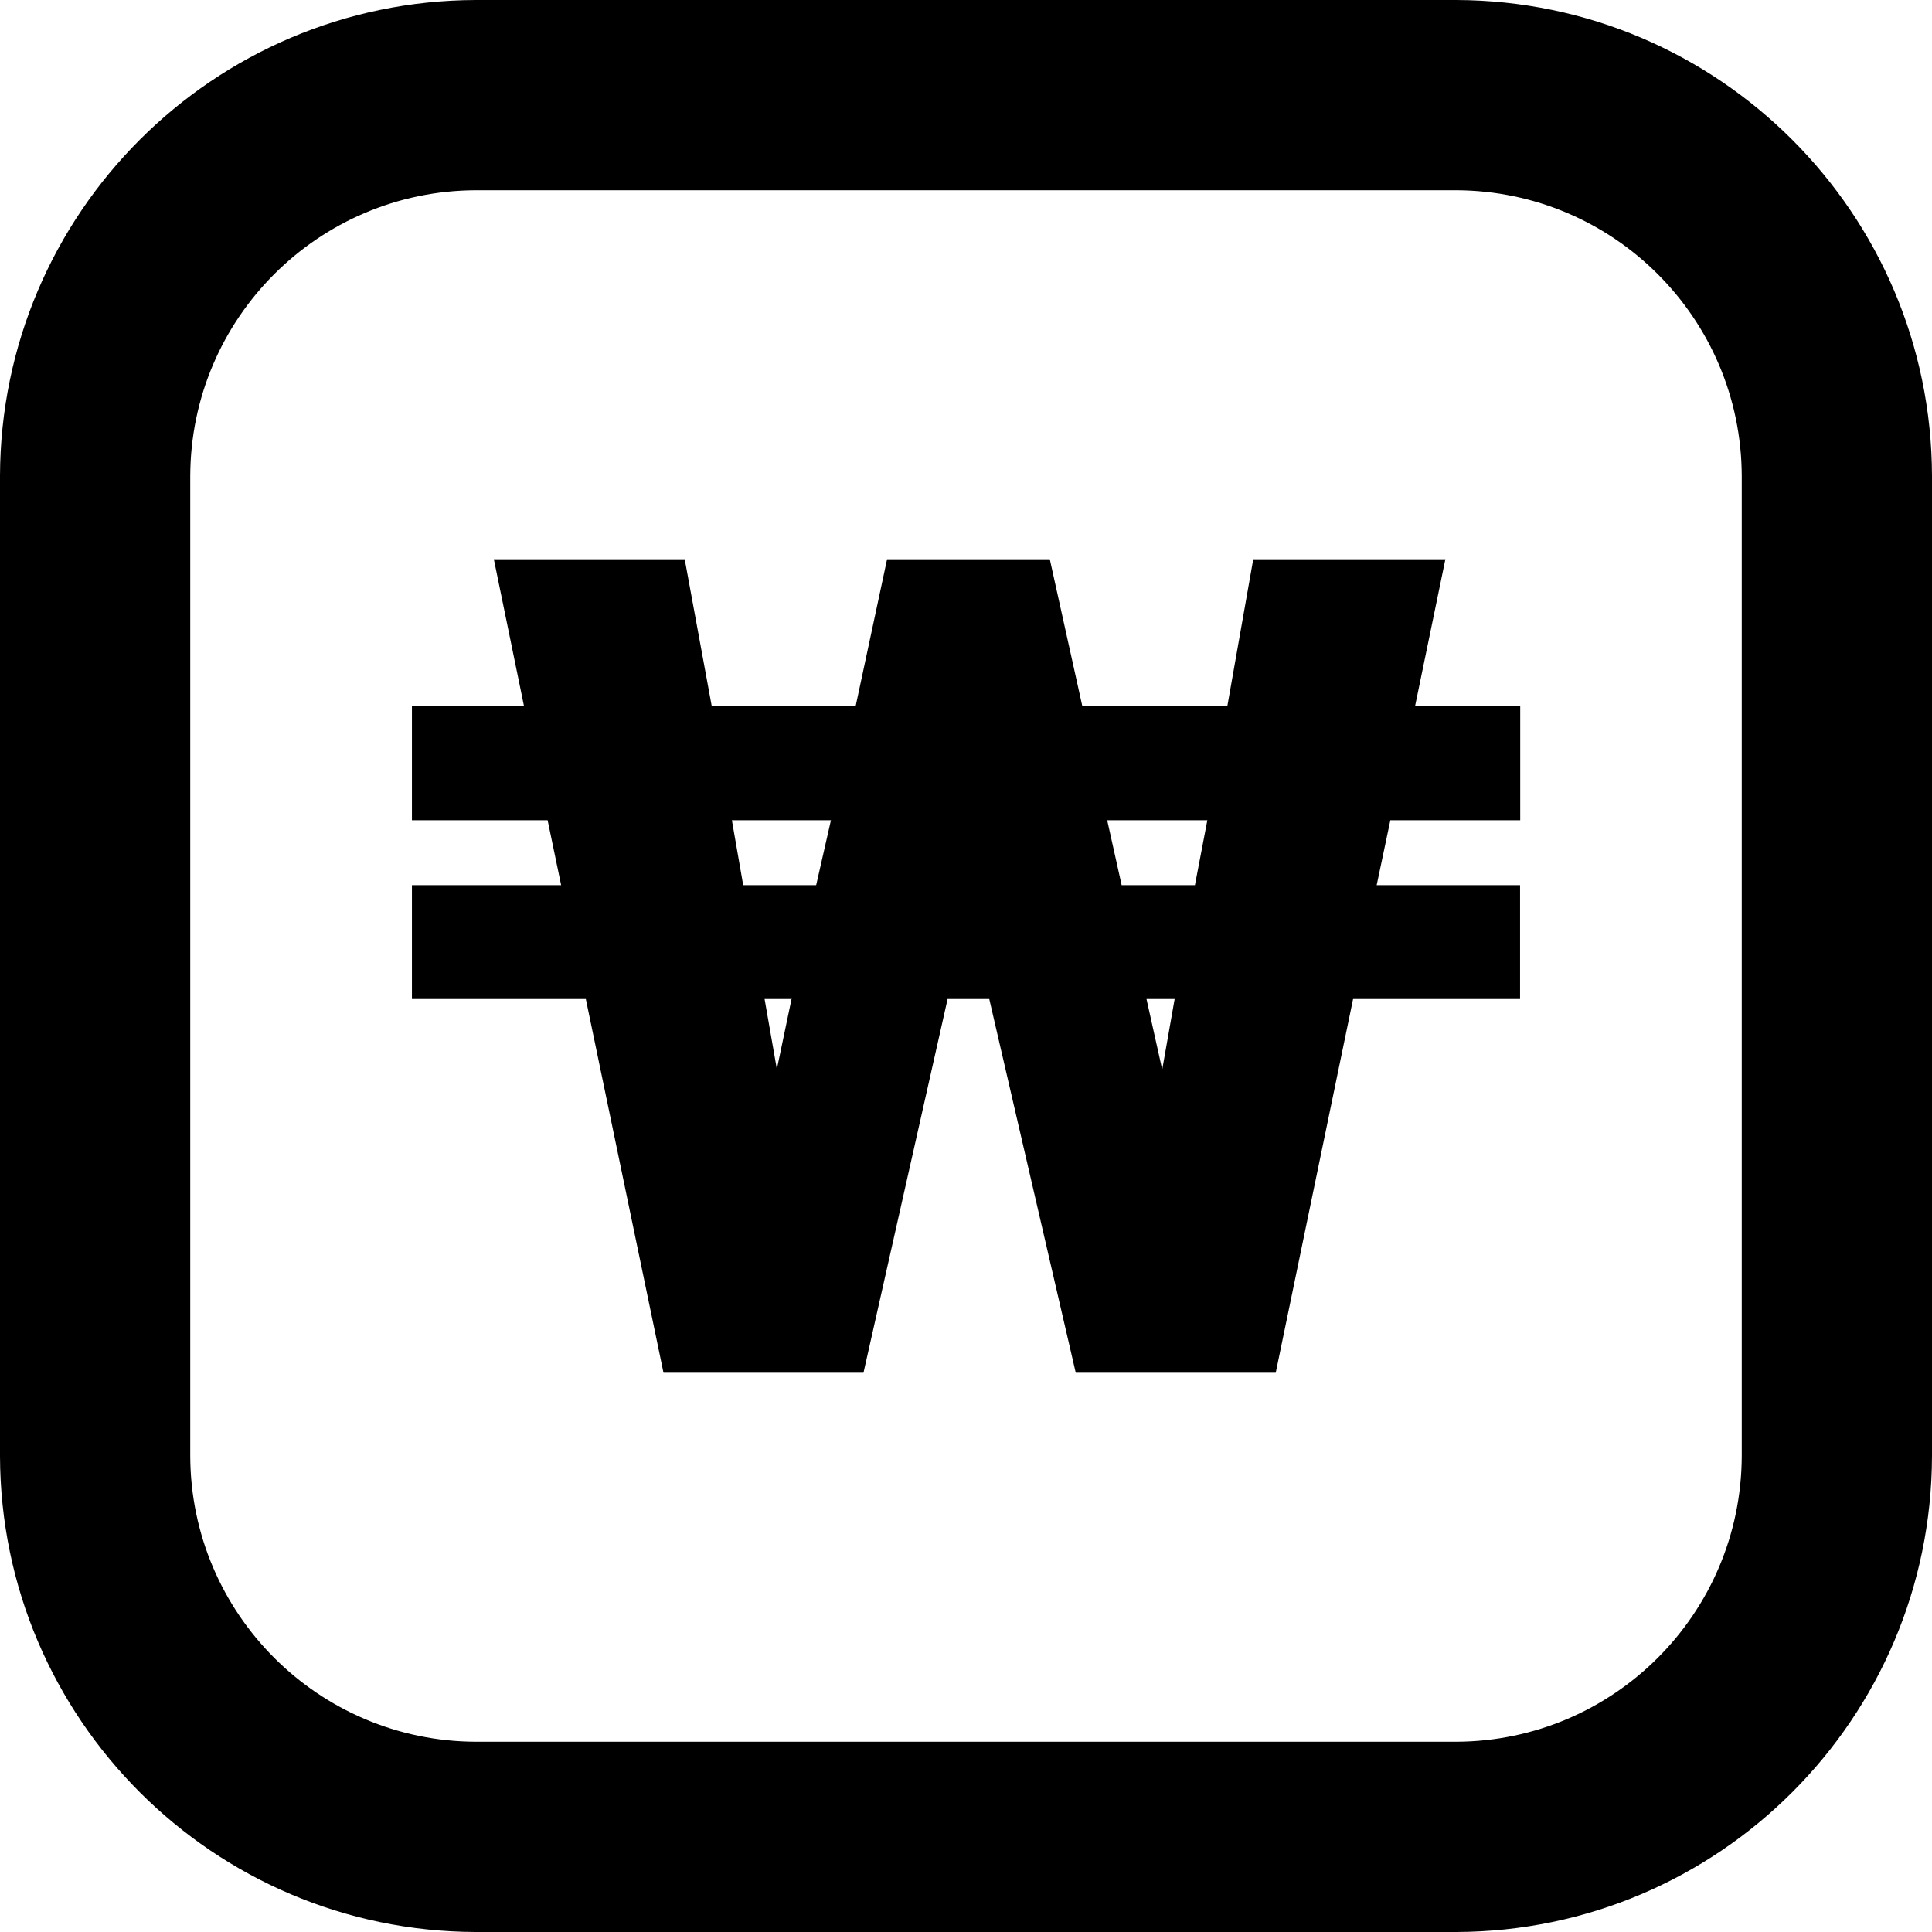
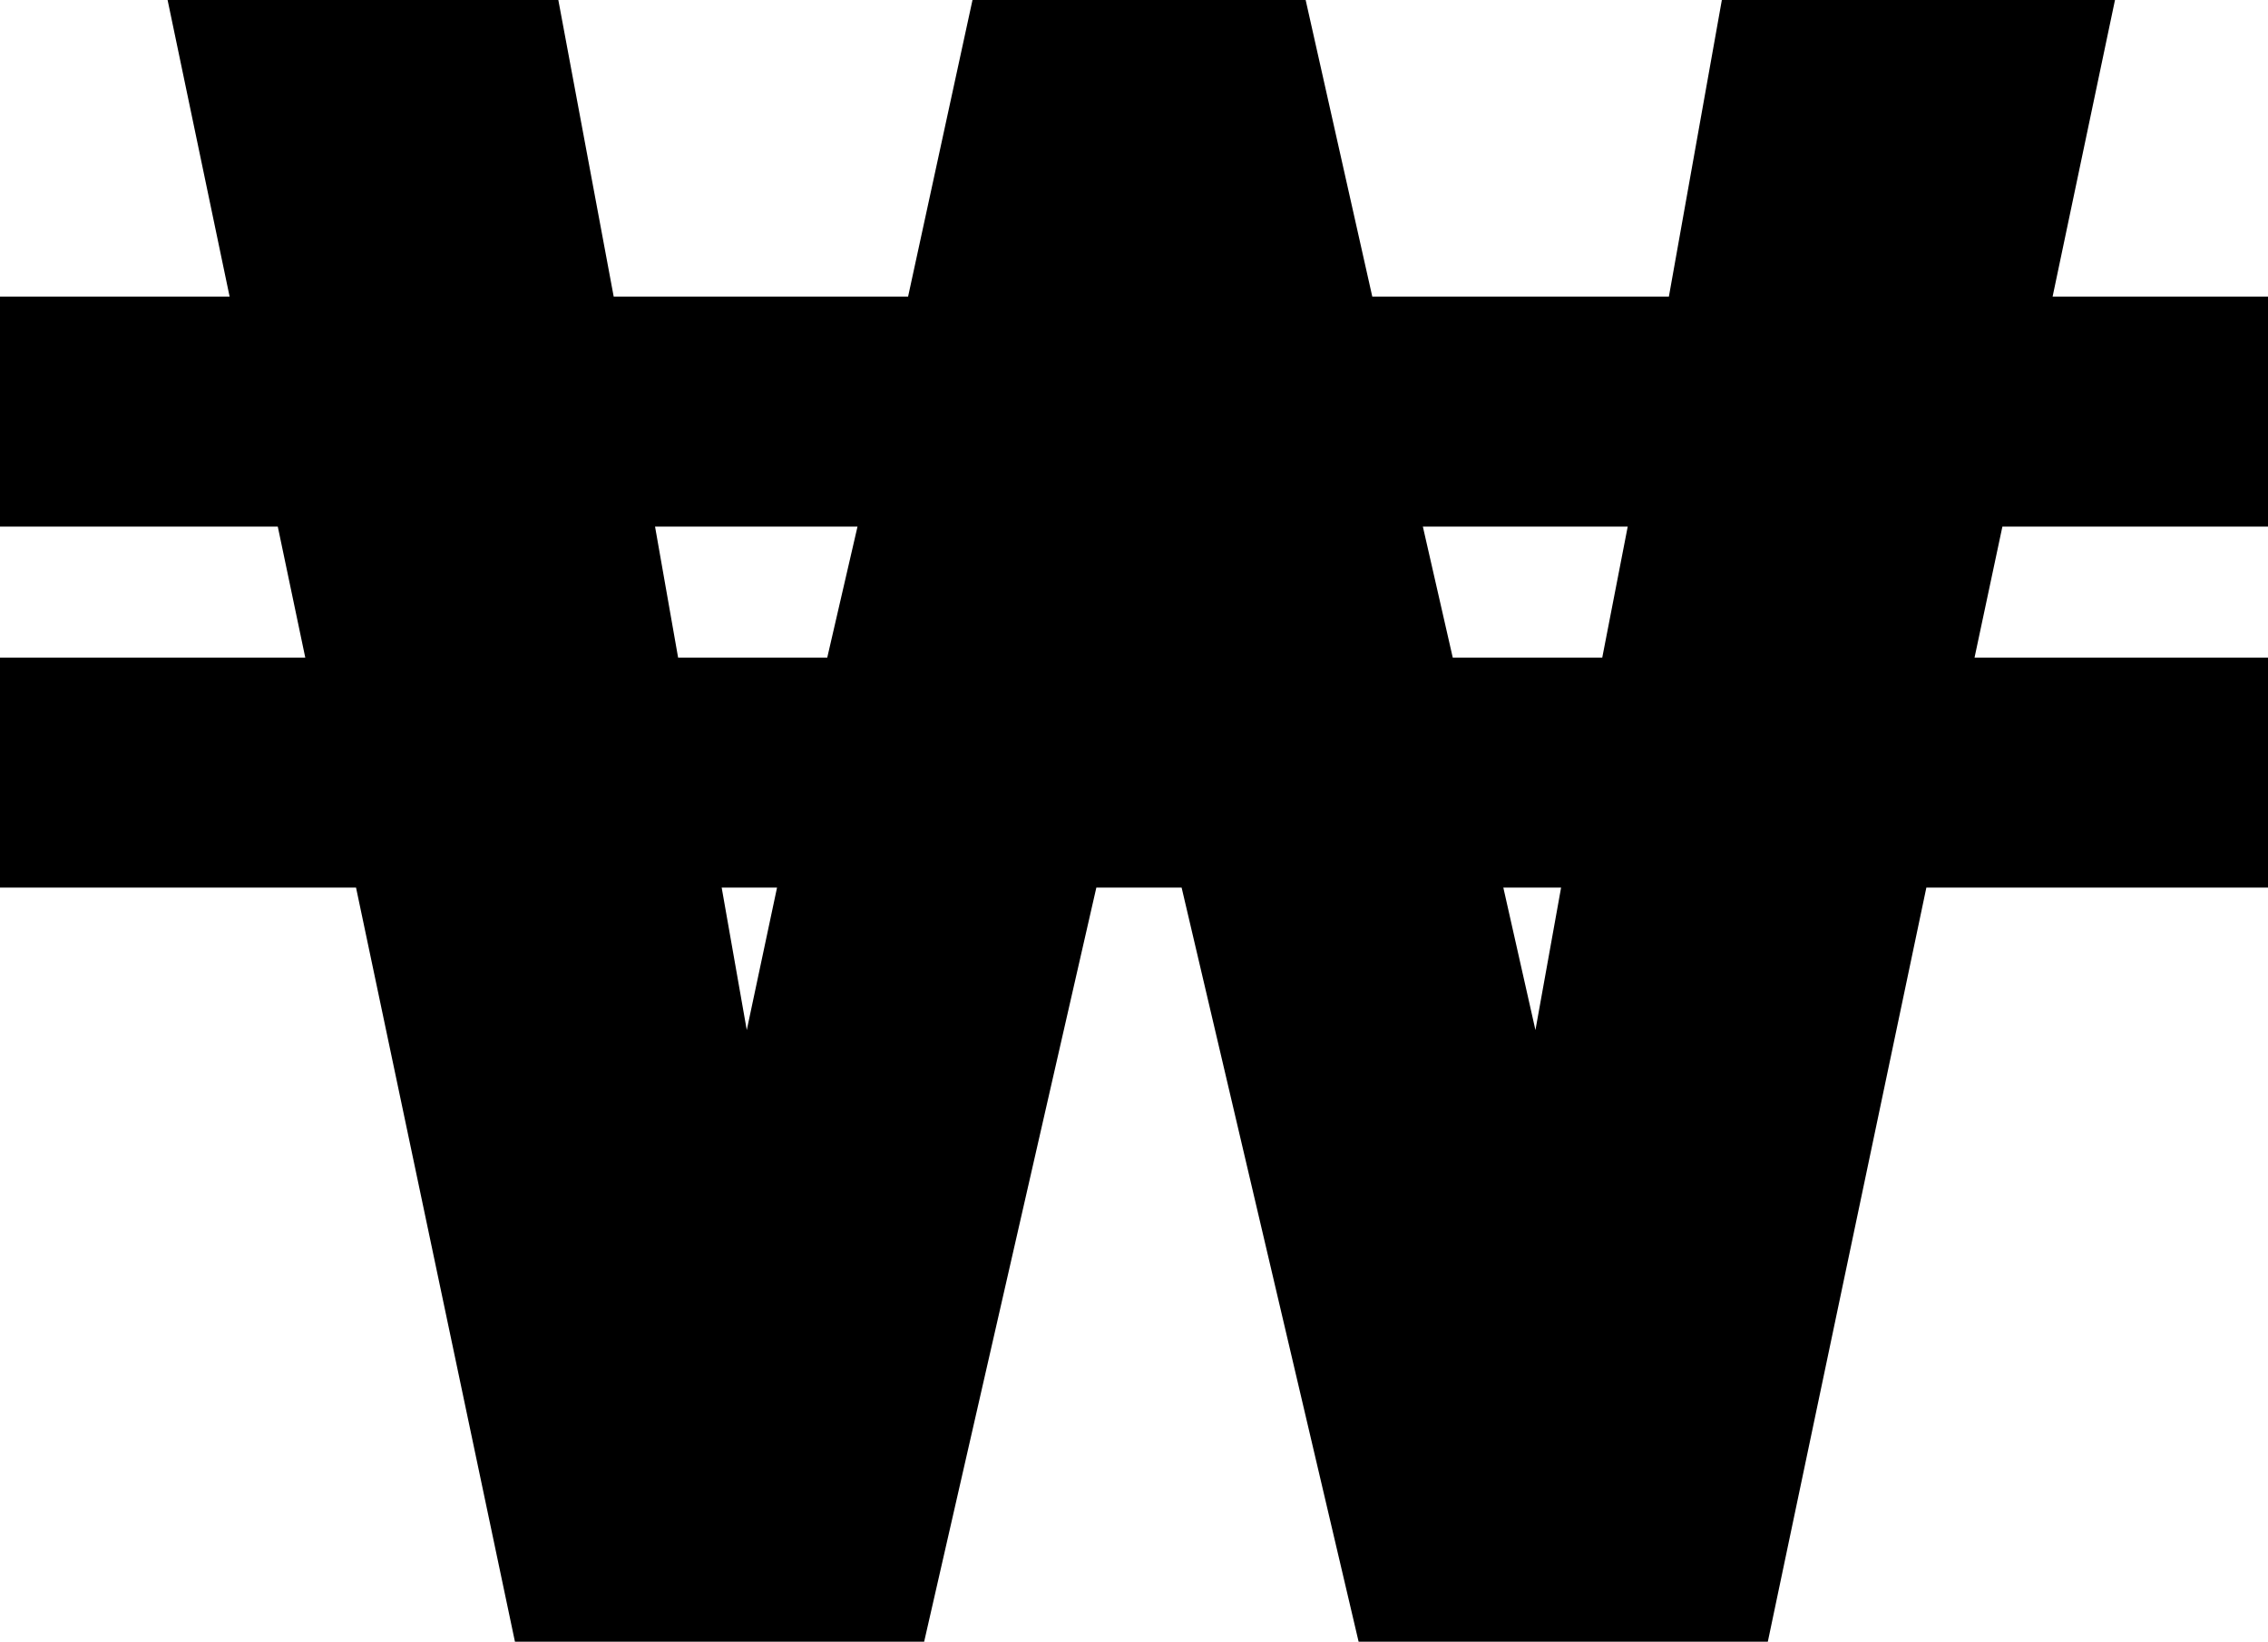
- <svg xmlns="http://www.w3.org/2000/svg" id="Layer_1" data-name="Layer 1" viewBox="0 0 122.88 122.88">
-   <path d="M30.27,0H92.61a30.35,30.35,0,0,1,30.27,30.27V92.61a30.35,30.35,0,0,1-30.27,30.27H30.27A30.35,30.35,0,0,1,0,92.61V30.27A30.35,30.35,0,0,1,30.27,0ZM96.68,63.54H86.06L81.14,87.31H68.42l-5.5-23.77H60.27L54.92,87.31H42.2L37.26,63.54H26.2V56.3h9.49l-.86-4.13H26.2V44.92h7.13l-1.92-9.35H43.55l1.72,9.35h9.15l2-9.35H66.77l2.07,9.35h9.22l1.65-9.35H91.93L90,44.92h6.69v7.25H88.43l-.87,4.13h9.12v7.24Zm-22,0H72.92l1,4.49.79-4.49Zm-24.36,0H48.63L49.41,68l.94-4.49ZM47.27,56.3h4.64l.94-4.13h-6.3l.72,4.13Zm24.07,0H76l.79-4.13H70.42l.92,4.13ZM92.61,12.1H30.27A18.23,18.23,0,0,0,12.1,30.27V92.61a18.23,18.23,0,0,0,18.17,18.17H92.61a18.23,18.23,0,0,0,18.17-18.17V30.27A18.23,18.23,0,0,0,92.61,12.1Z" />
+ <svg xmlns="http://www.w3.org/2000/svg" version="1.1" id="Layer_1" x="0px" y="0px" viewBox="0 0 122.88 88.95" style="enable-background:new 0 0 122.88 88.95" xml:space="preserve">
+   <g>
+     <path d="M122.88,48.09h-18.51l-8.59,40.86H73.61l-9.59-40.86H59.4l-9.33,40.86H27.9l-8.61-40.86H0V35.63h16.54l-1.49-7.1H0V16.07 h12.44L9.08,0h21.17l3,16.07H49.2L52.69,0h18.05l3.61,16.07h16.07L93.29,0h21.3l-3.38,16.07h11.67v12.46h-14.39l-1.51,7.1h15.9 V48.09L122.88,48.09z M84.58,48.09h-3.13l1.74,7.72L84.58,48.09L84.58,48.09z M42.1,48.09h-3l1.36,7.72L42.1,48.09L42.1,48.09z M36.74,35.63h8.08l1.64-7.1H35.49L36.74,35.63L36.74,35.63z M78.71,35.63h8.1l1.38-7.1h-11.1L78.71,35.63L78.71,35.63z" />
+   </g>
</svg>
